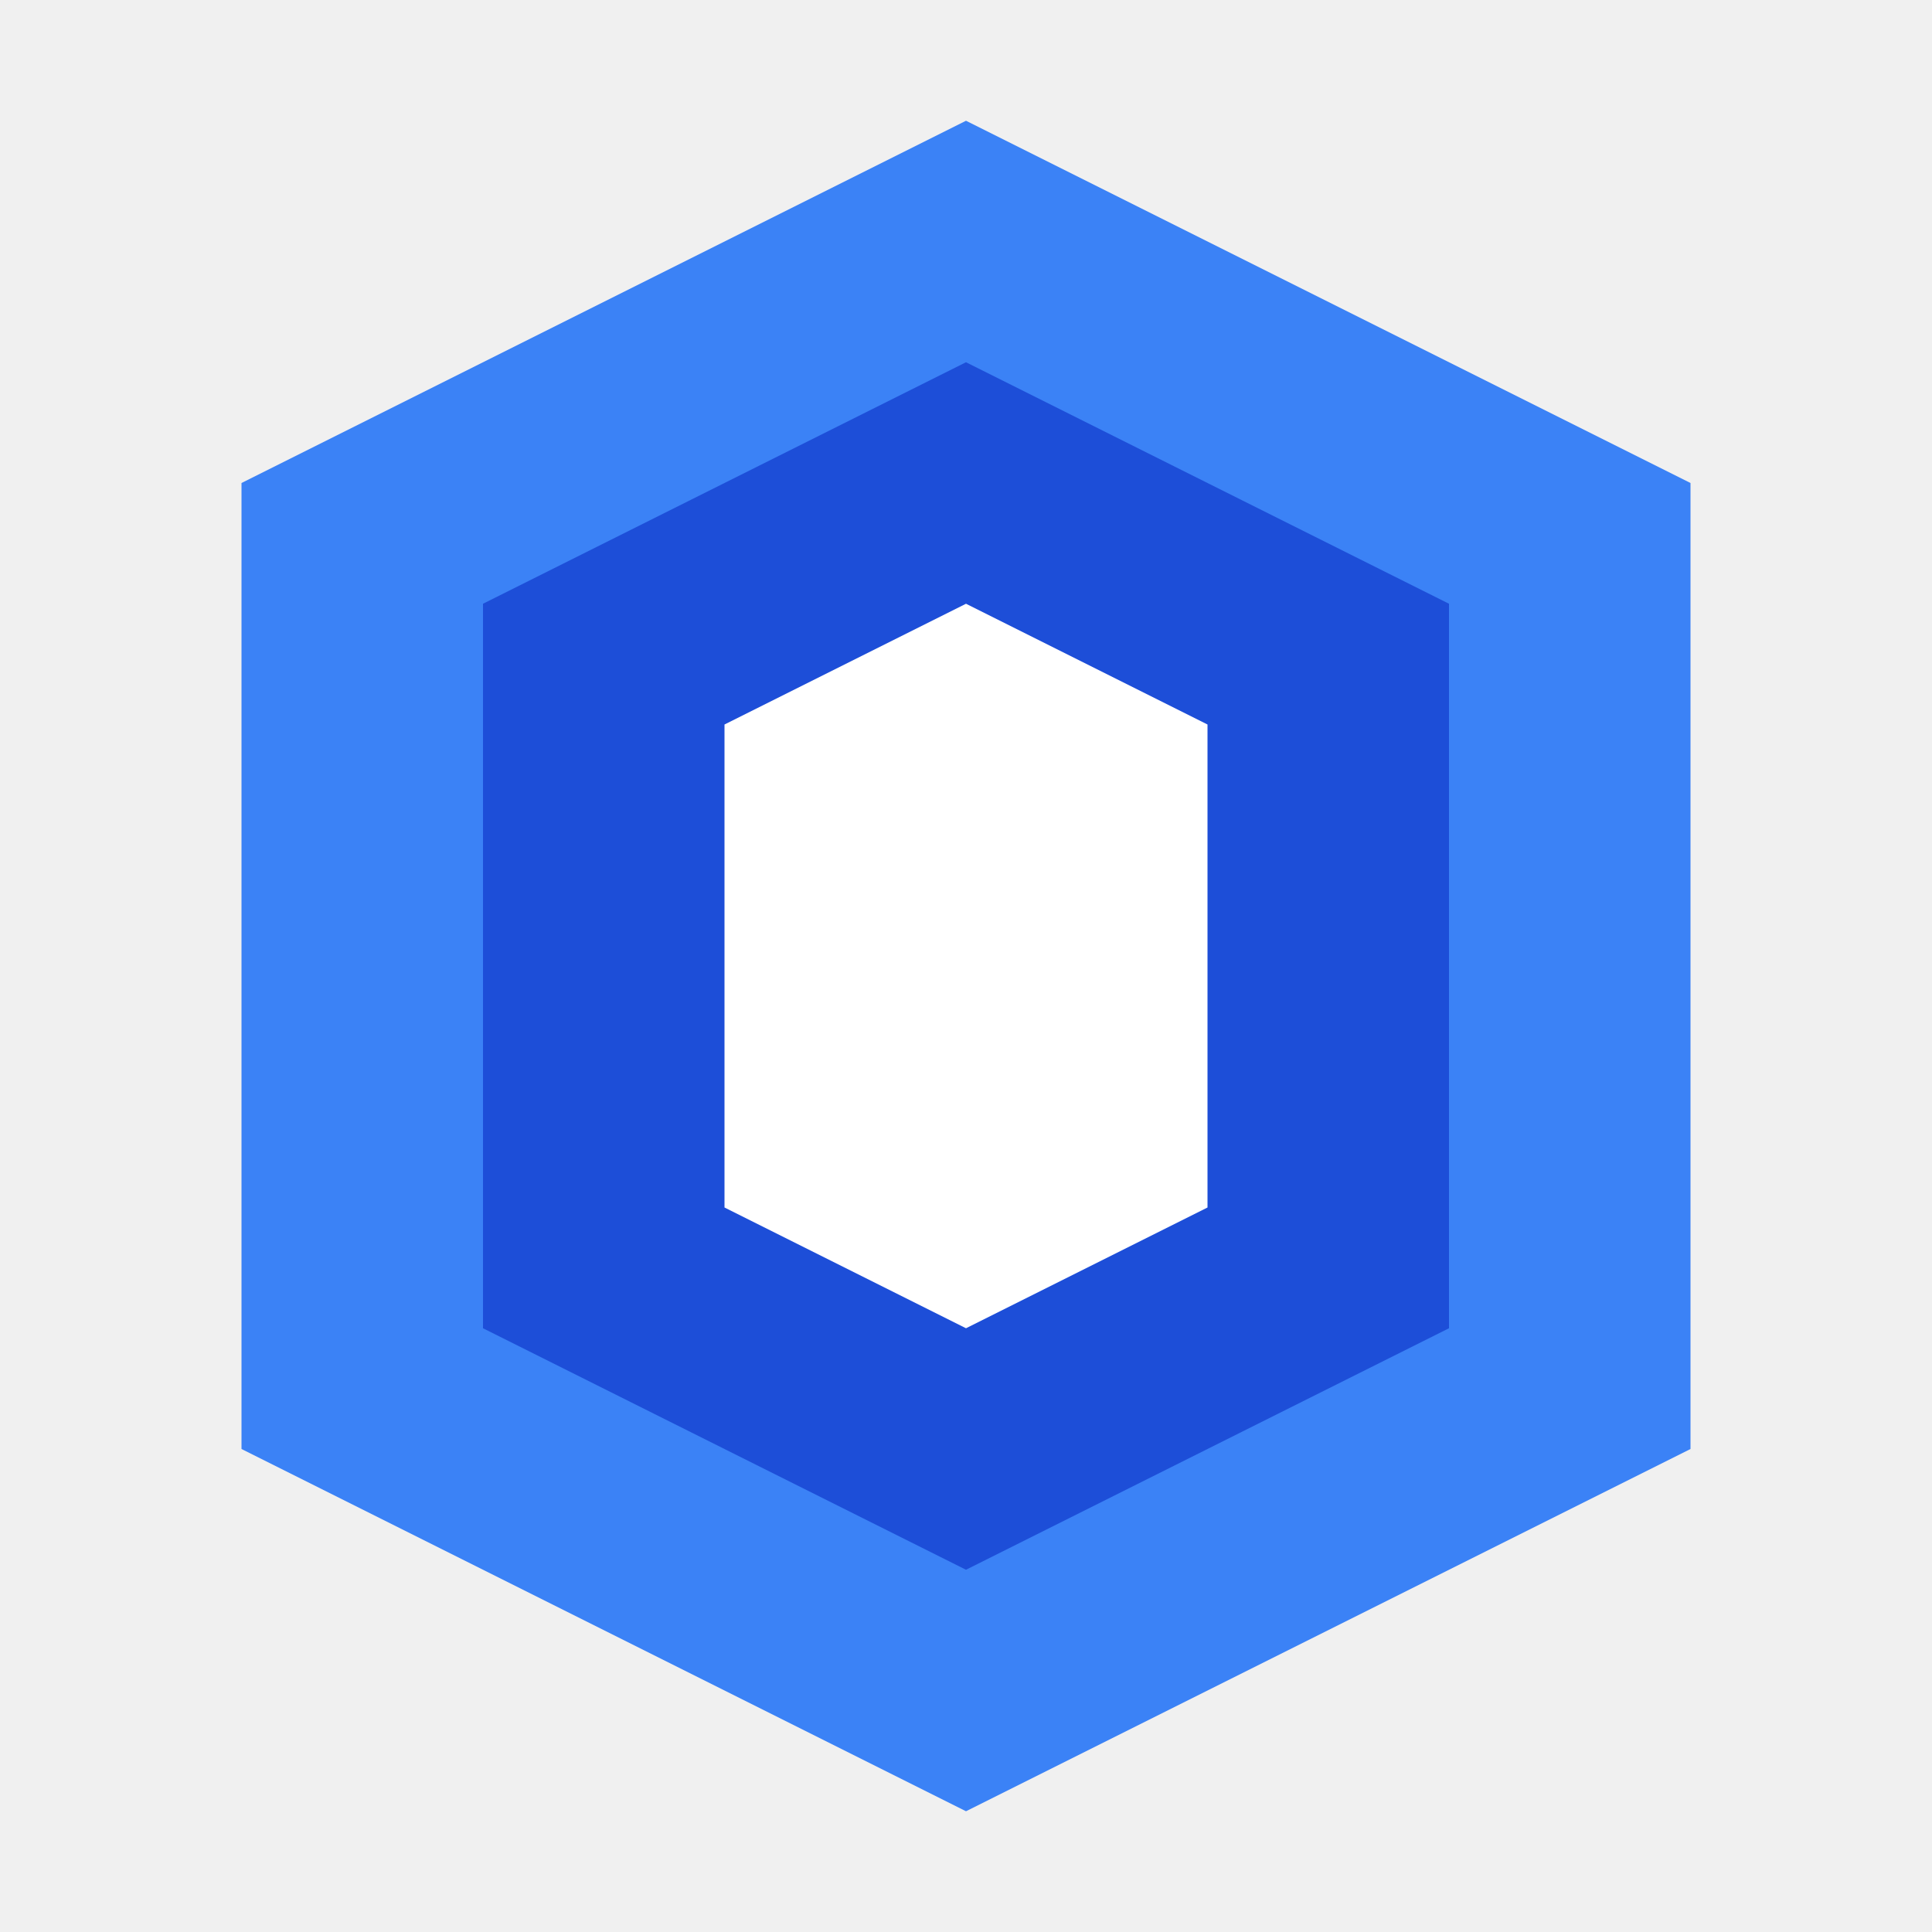
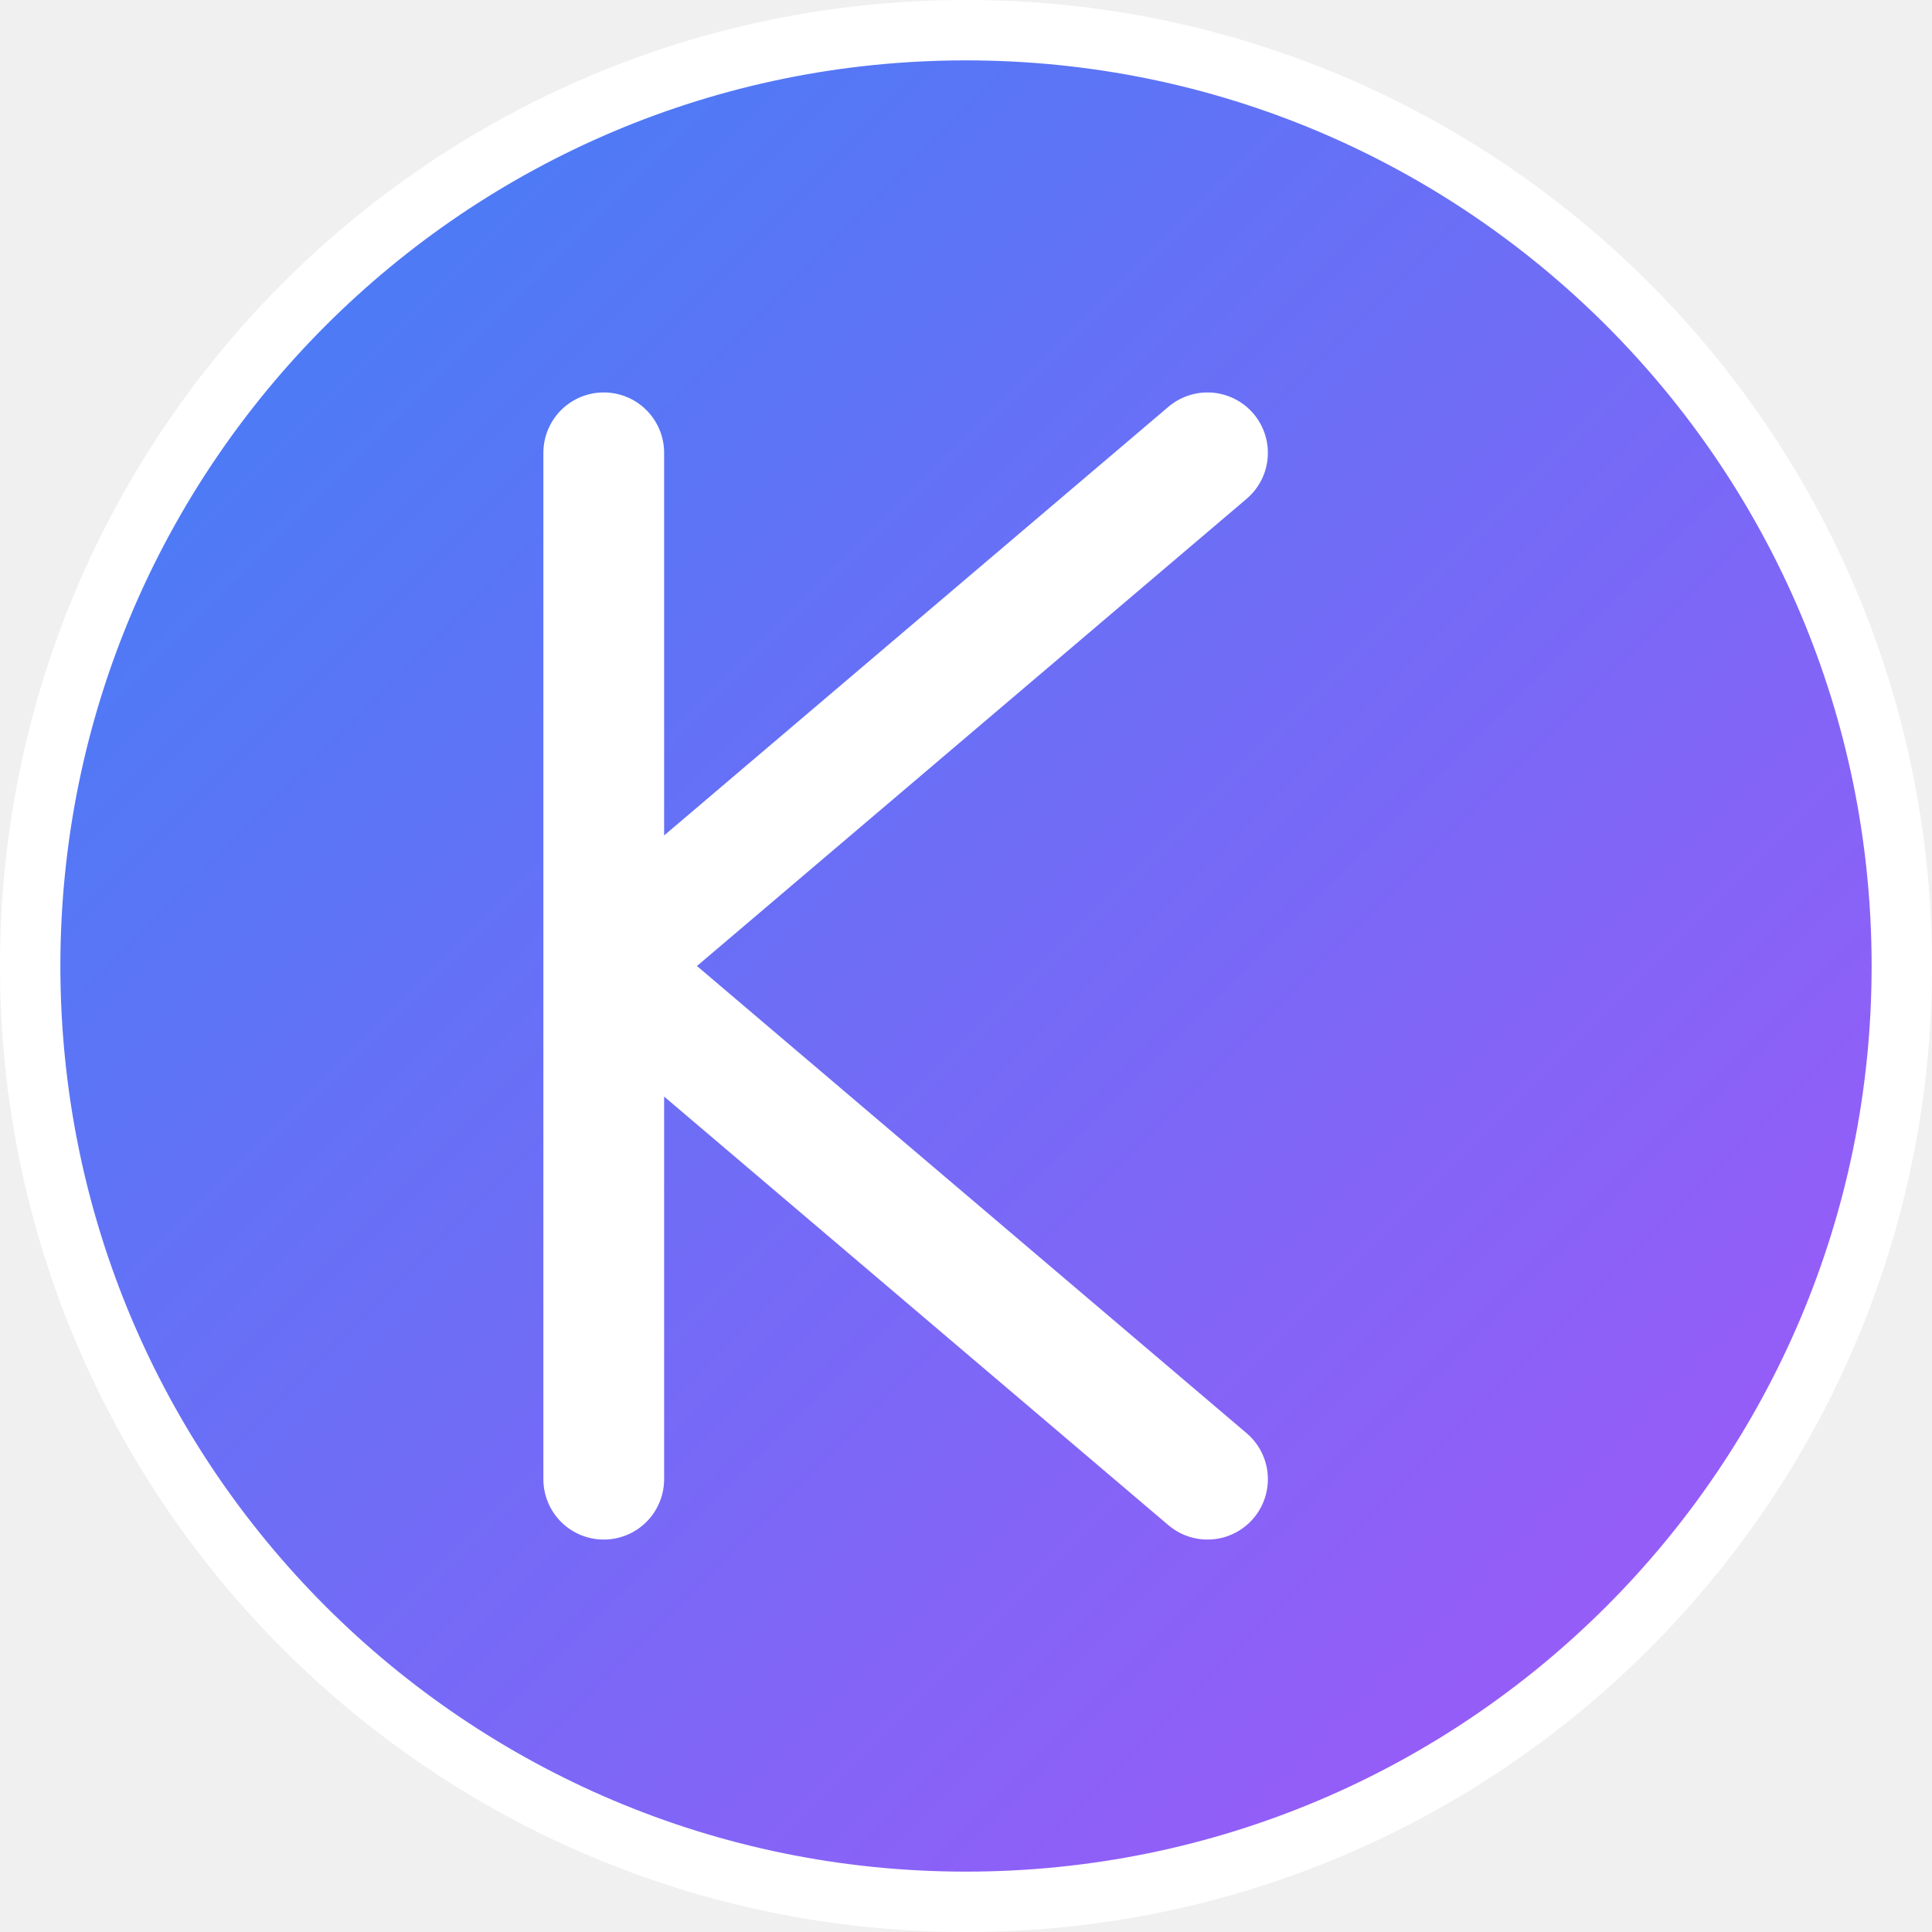
- <svg xmlns="http://www.w3.org/2000/svg" width="32" height="32" viewBox="0 0 32 32" fill="none">
-   <path d="M16 2L4 8V24L16 30L28 24V8L16 2Z" fill="#3B82F6" />
-   <path d="M16 6L8 10V22L16 26L24 22V10L16 6Z" fill="#1D4ED8" />
-   <path d="M16 10L12 12V20L16 22L20 20V12L16 10Z" fill="#FFFFFF" />
+ <svg xmlns="http://www.w3.org/2000/svg" width="512" height="512" viewBox="0 0 512 512" fill="none">
+   <circle cx="256" cy="256" r="248" fill="url(#gradient)" stroke="white" stroke-width="16" />
+   <path d="M160 120L160 392M160 256L320 120M160 256L320 392" stroke="white" stroke-width="32" stroke-linecap="round" stroke-linejoin="round" />
+   <defs>
+     <linearGradient id="gradient" x1="0" y1="0" x2="512" y2="512" gradientUnits="userSpaceOnUse">
+       <stop offset="0%" stop-color="#3B82F6" />
+       <stop offset="100%" stop-color="#A855F7" />
+     </linearGradient>
+   </defs>
</svg>
